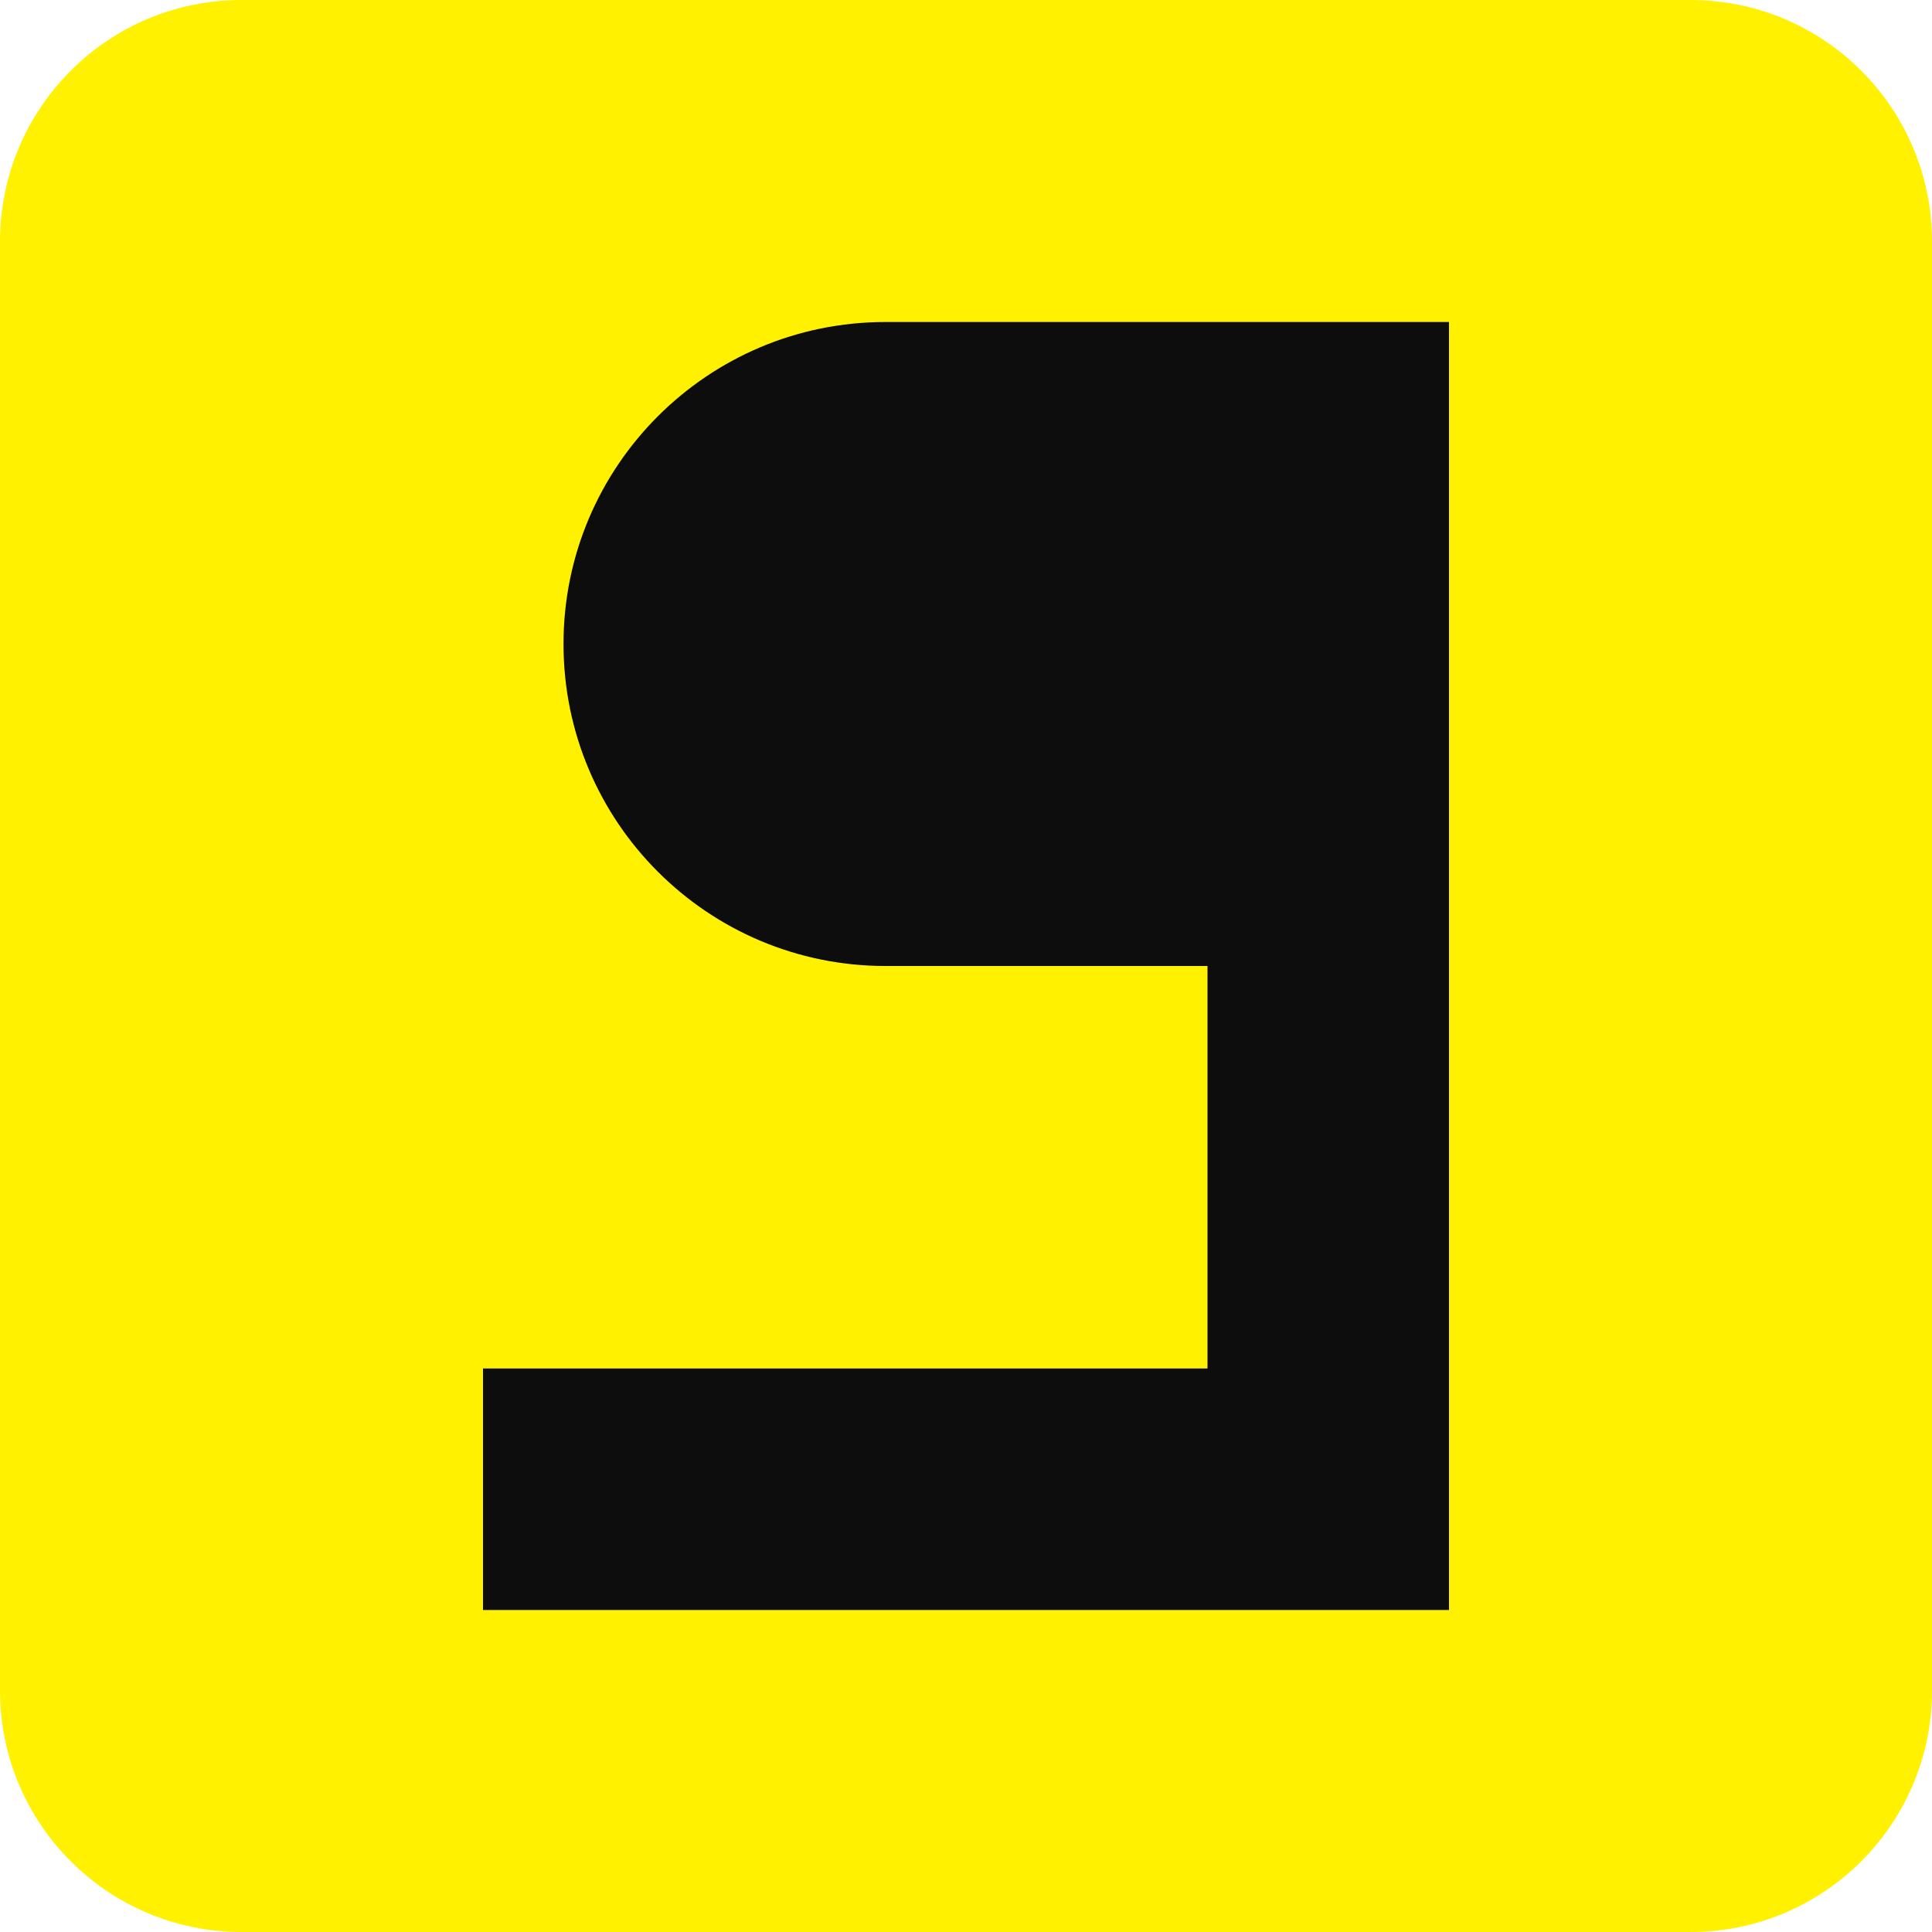
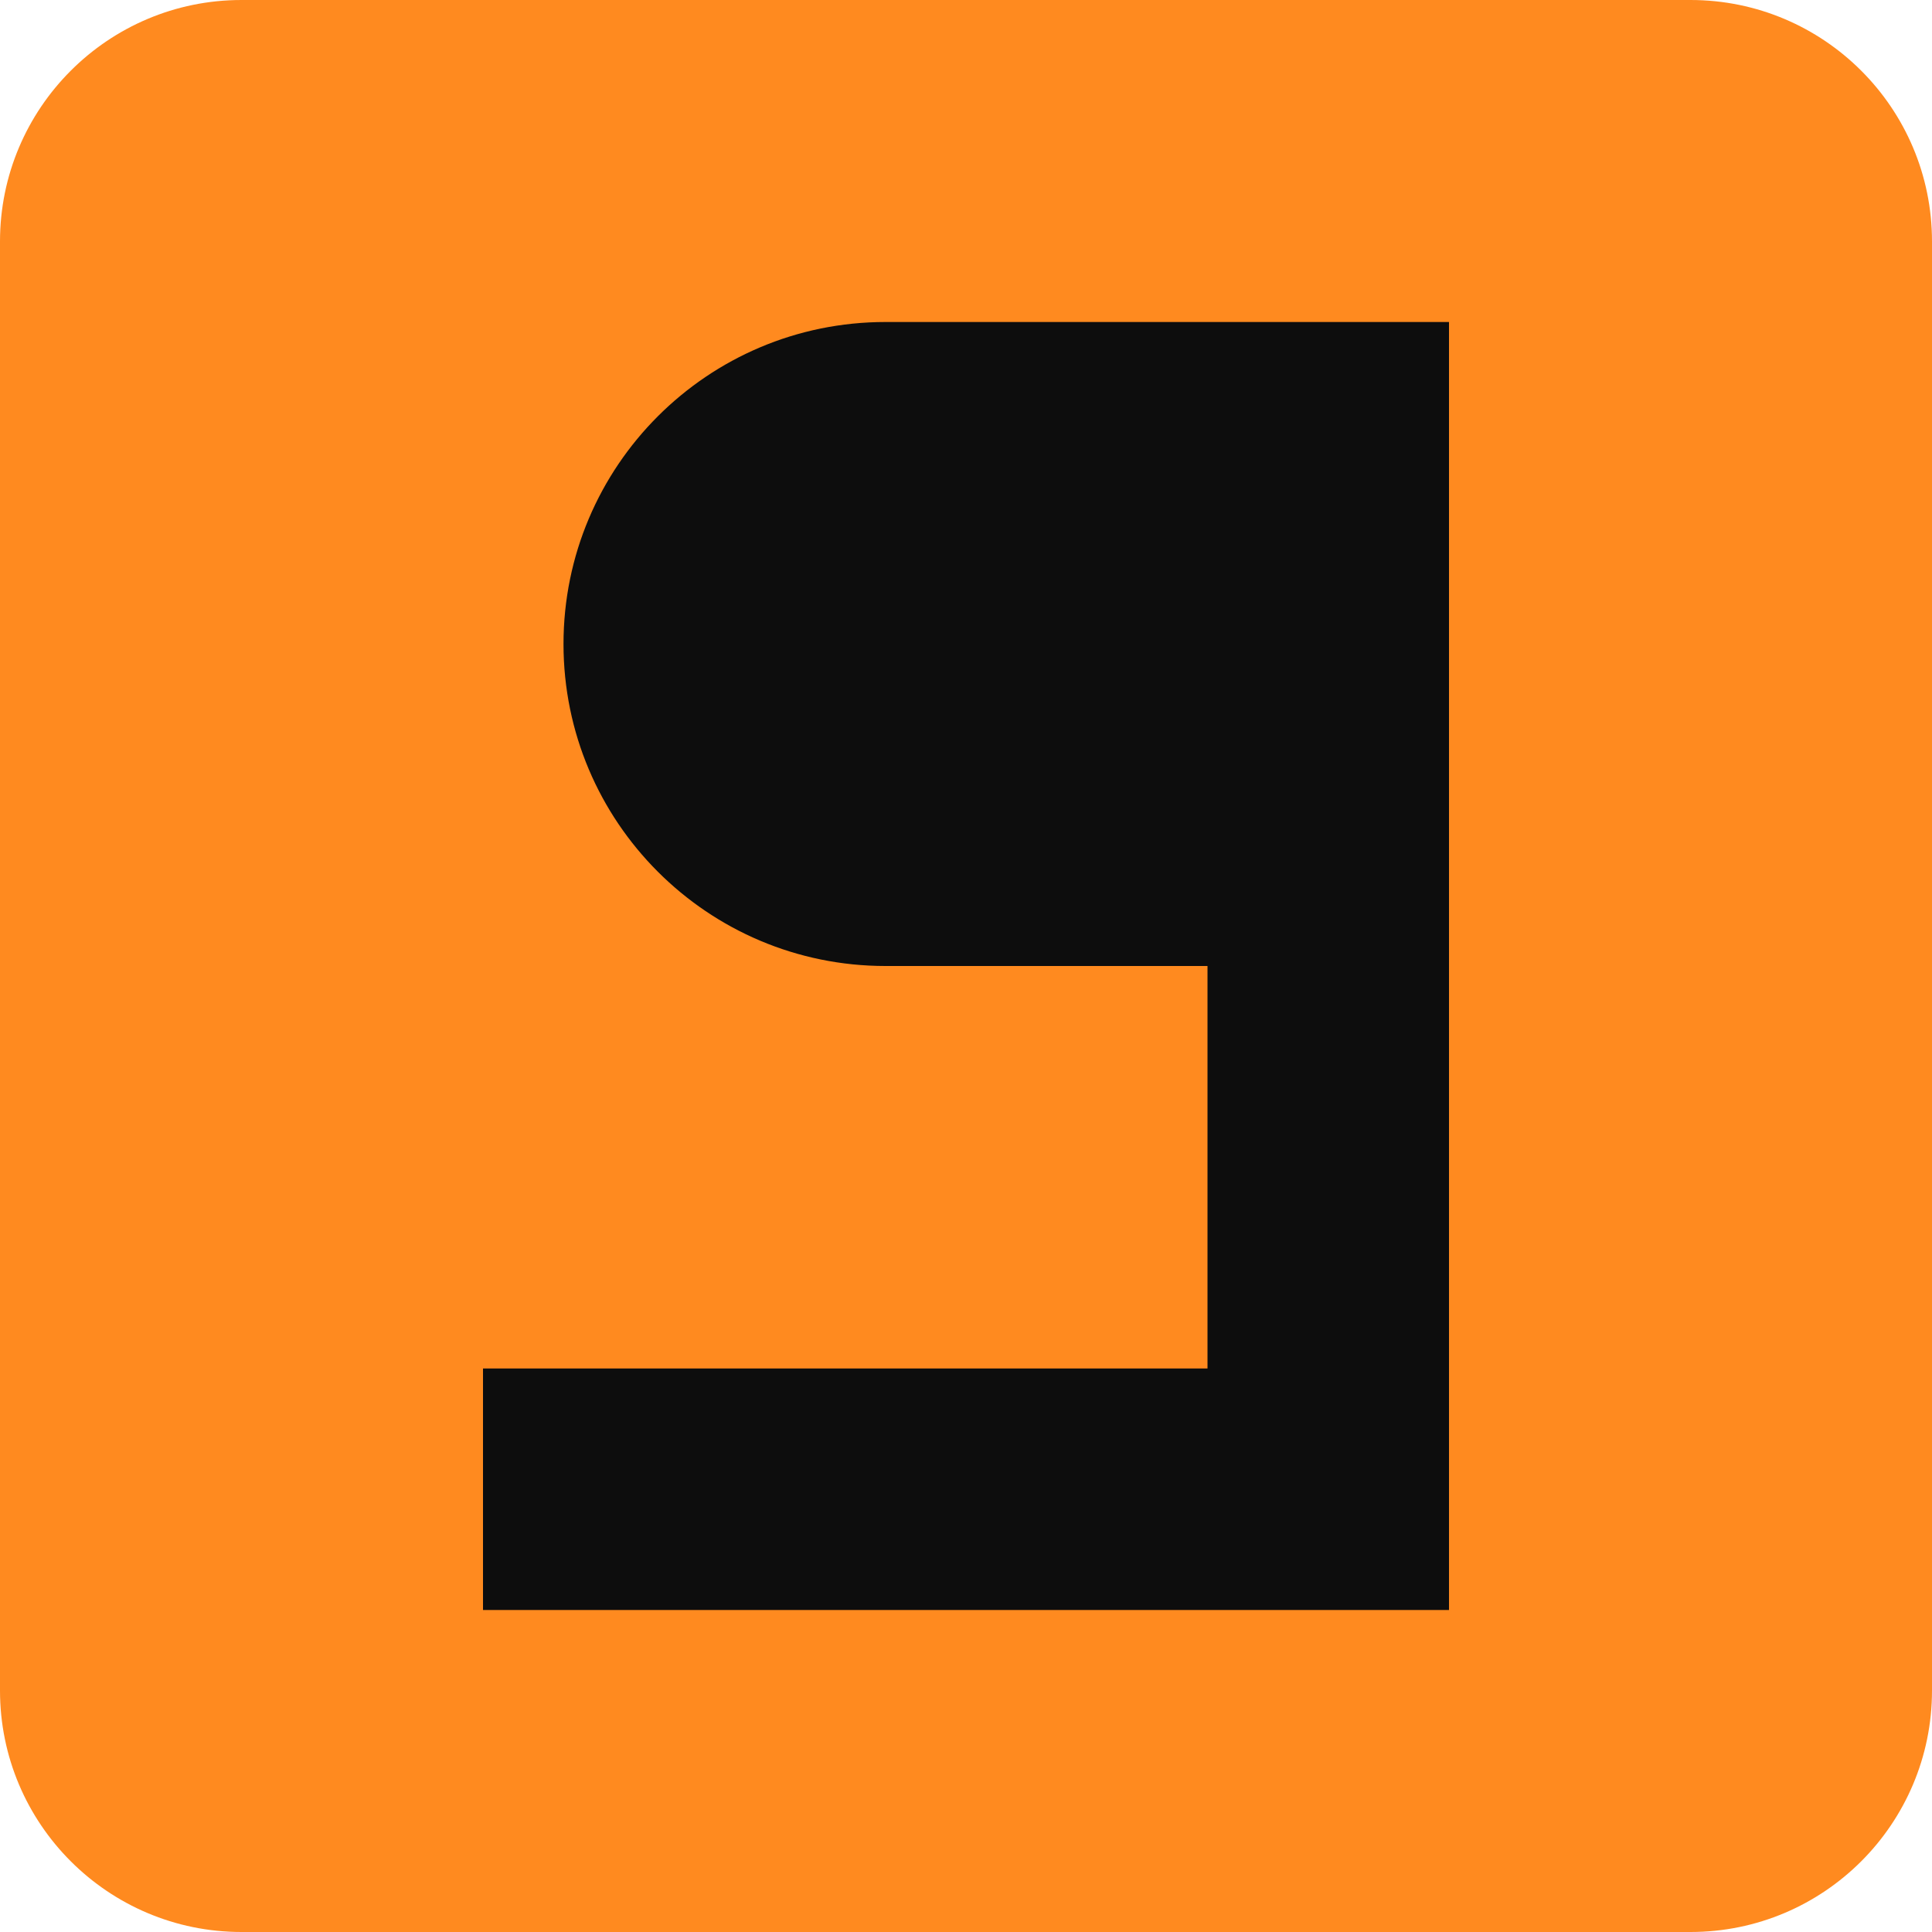
<svg xmlns="http://www.w3.org/2000/svg" viewBox="0 0 24 24" width="512" height="512" role="img" aria-label="gpudb">
-   <rect width="24" height="24" rx="3" fill="#FFF100" />
+   <rect width="24" height="24" rx="3" fill="#FF8A1F" />
  <path fill="#0D0D0D" d="M11 4H18V20H6V17H15V12H11A4 4 0 0 1 11 4Z" />
</svg>
